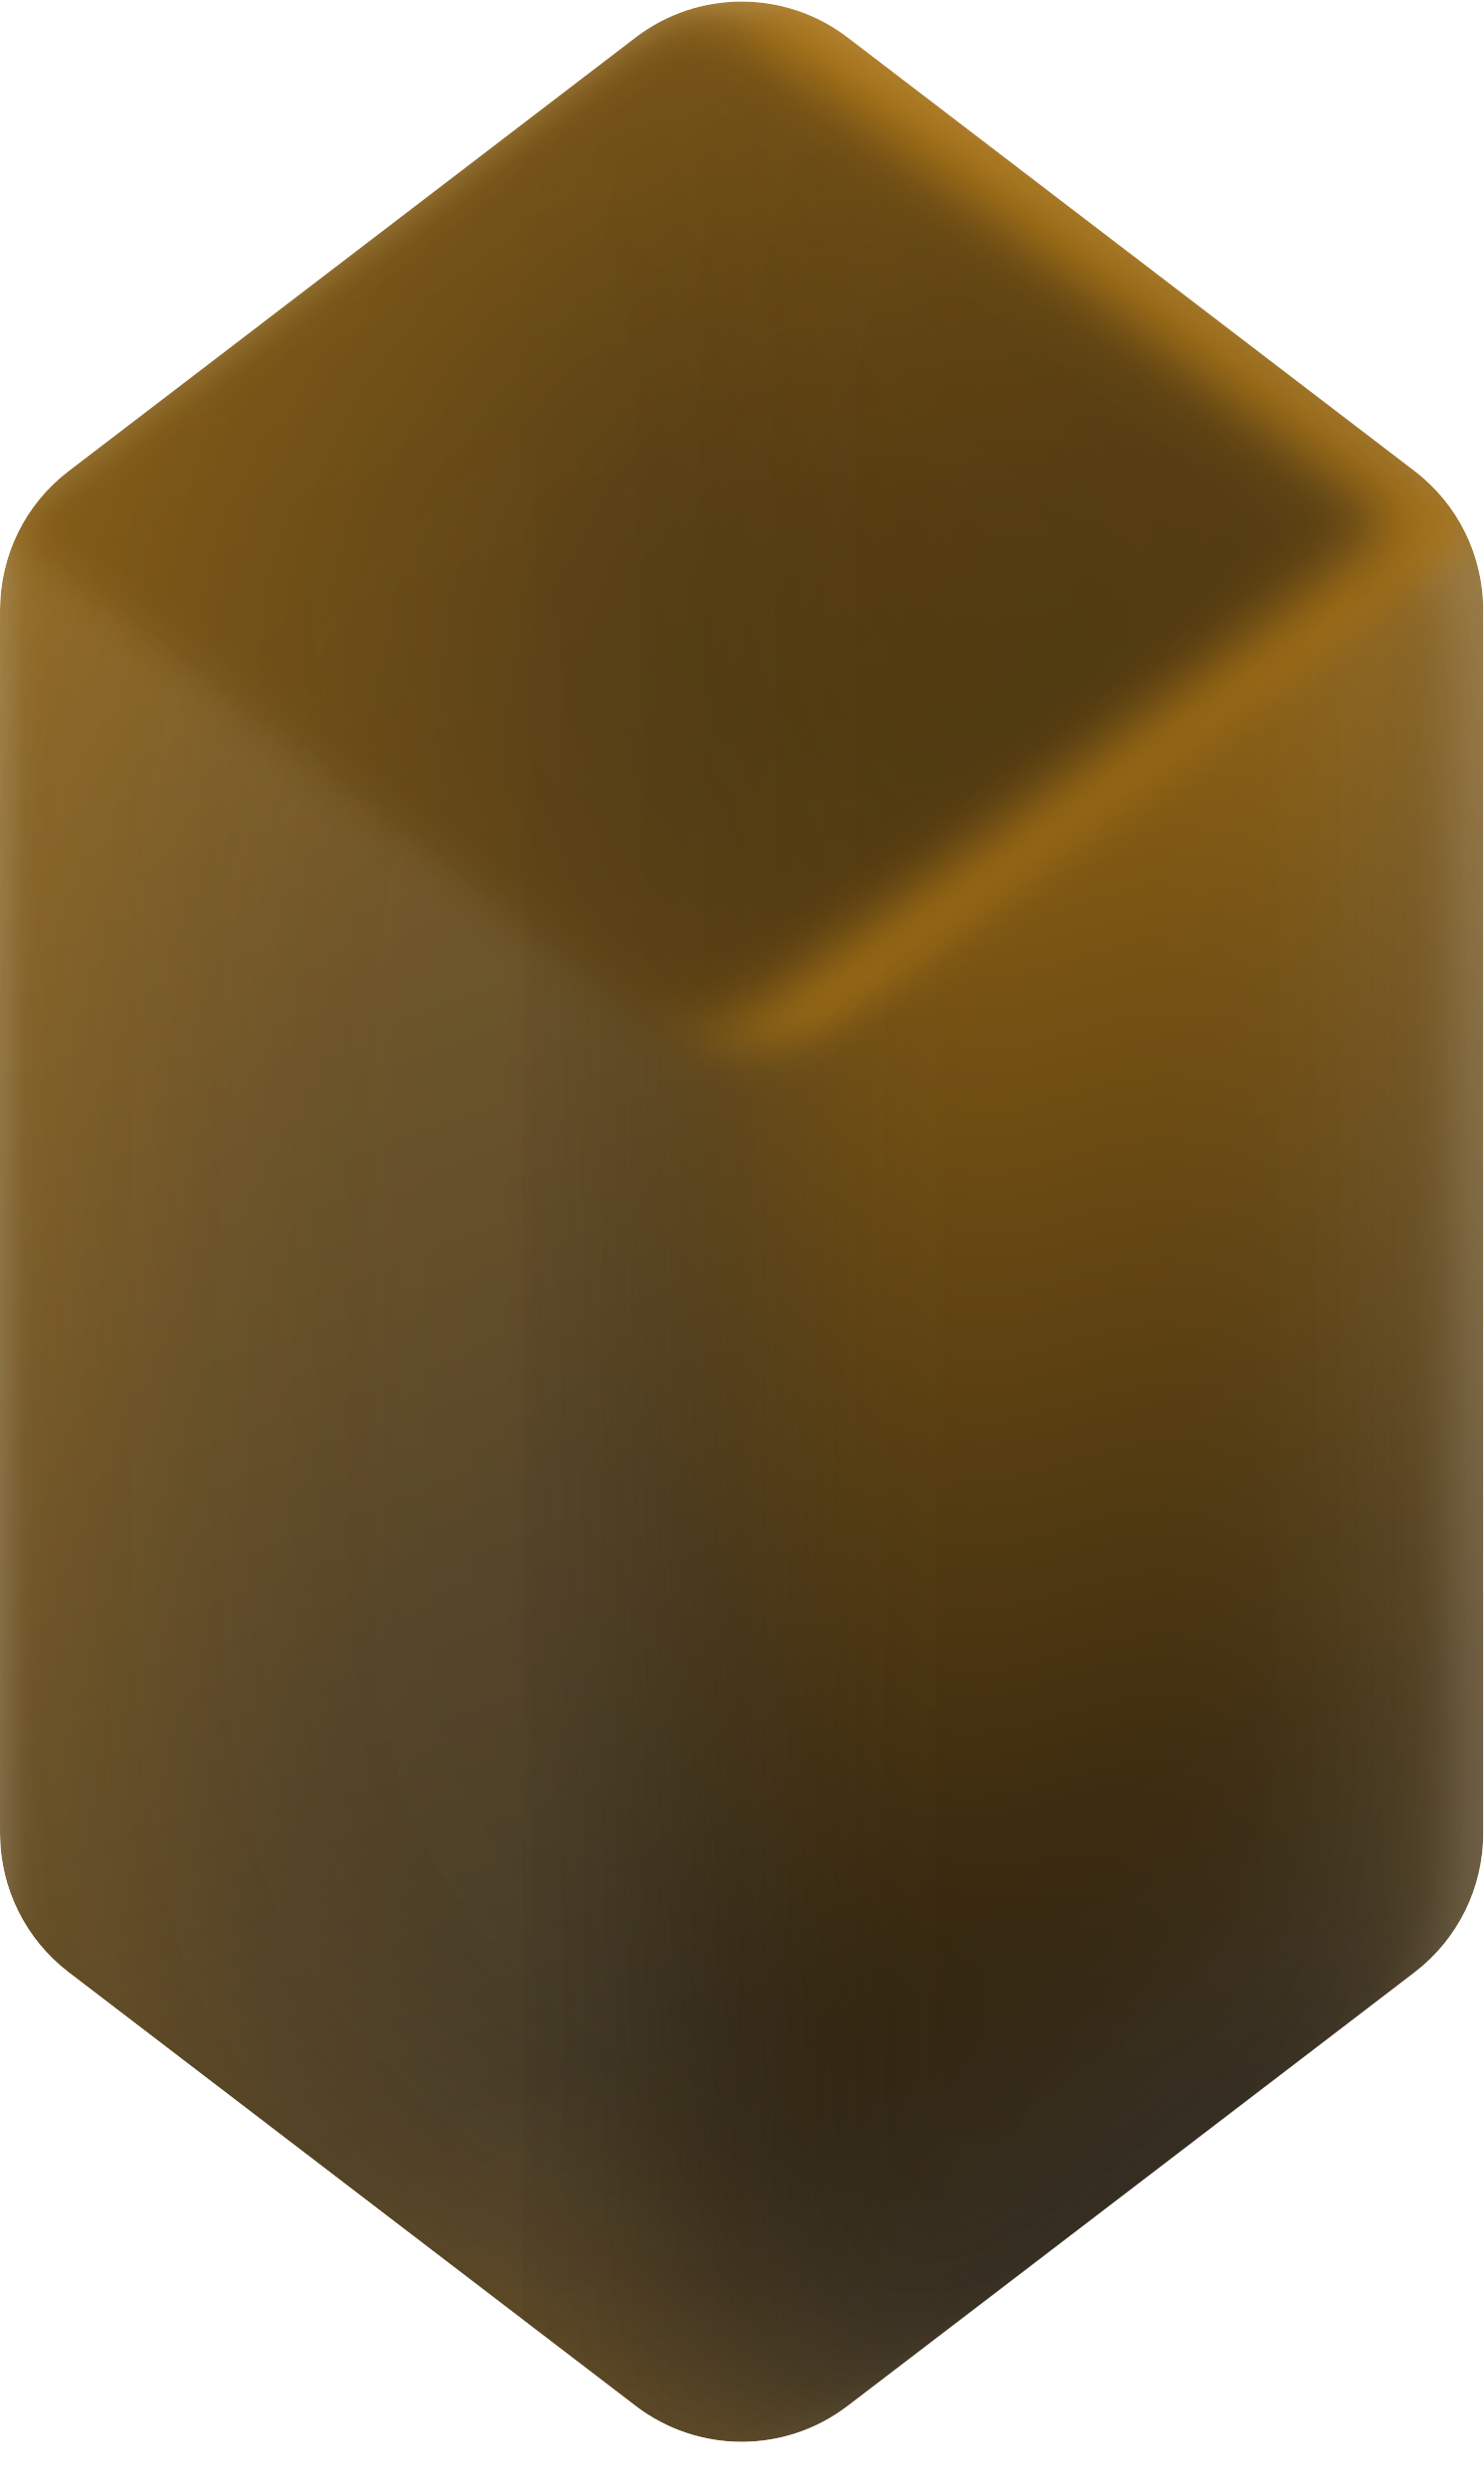
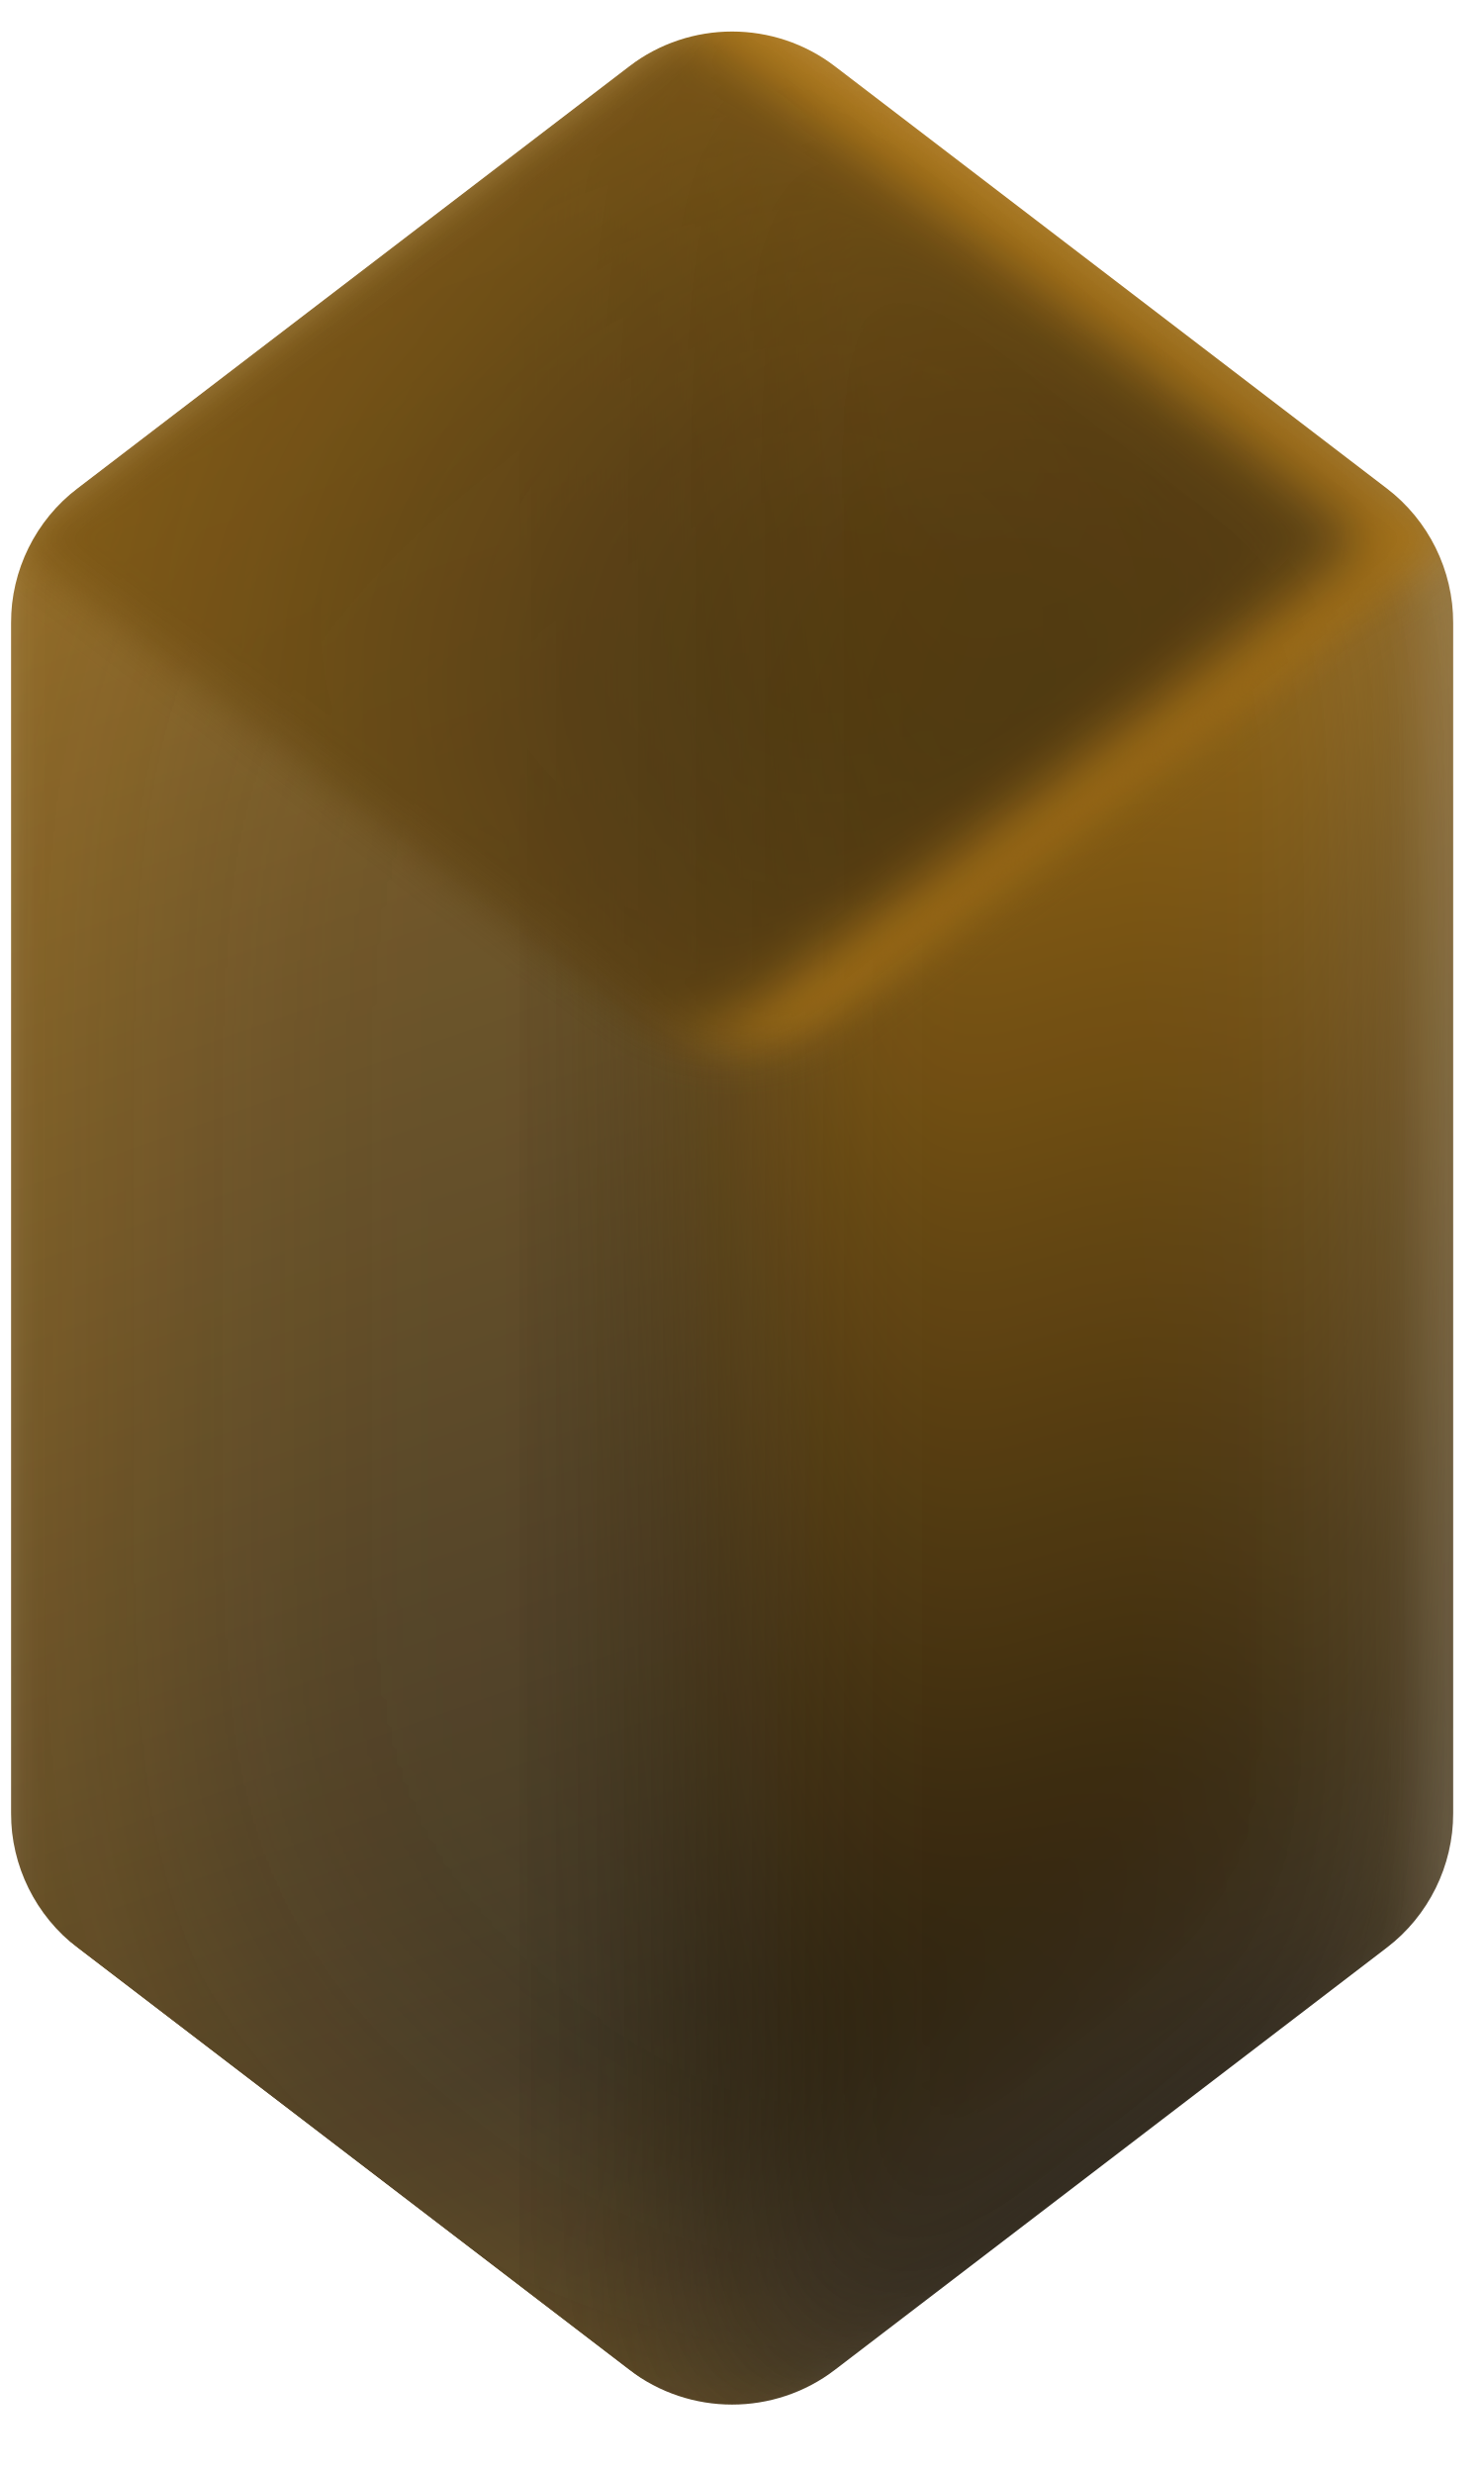
- <svg xmlns="http://www.w3.org/2000/svg" width="34" height="57" viewBox="0 0 34 57" fill="none">
-   <mask id="mask0" mask-type="alpha" maskUnits="userSpaceOnUse" x="0" y="0" width="34" height="56">
-     <path d="M0 13.977C0 12.731 0.581 11.556 1.57 10.799L14.57 0.858C16.004 -0.239 17.996 -0.239 19.43 0.858L32.43 10.799C33.419 11.556 34 12.731 34 13.977V42.023C34 43.269 33.419 44.444 32.43 45.201L19.43 55.142C17.996 56.239 16.004 56.239 14.57 55.142L1.57 45.201C0.581 44.444 0 43.269 0 42.023V13.977Z" fill="url(#paint0_radial)" fill-opacity="0.95" />
+ <svg xmlns="http://www.w3.org/2000/svg" width="45" height="75" viewBox="0 0 45 75" fill="none">
+   <mask id="mask0" mask-type="alpha" maskUnits="userSpaceOnUse" x="0" y="0" width="45" height="73">
+     <path d="M0.333 18.888C0.333 17.285 1.08 15.774 2.353 14.801L19.075 2.014C20.919 0.603 23.48 0.603 25.325 2.014L42.047 14.801C43.32 15.774 44.067 17.285 44.067 18.888V54.963C44.067 56.566 43.32 58.077 42.047 59.05L25.325 71.838C23.48 73.248 20.919 73.248 19.075 71.838L2.353 59.05C1.08 58.077 0.333 56.566 0.333 54.963V18.888Z" fill="url(#paint0_radial)" fill-opacity="0.95" />
  </mask>
  <g mask="url(#mask0)">
    <g filter="url(#filter0_ii)">
-       <path d="M0 13.977C0 12.731 0.581 11.556 1.57 10.799L14.57 0.858C16.004 -0.239 17.996 -0.239 19.43 0.858L32.43 10.799C33.419 11.556 34 12.731 34 13.977V42.023C34 43.269 33.419 44.444 32.43 45.201L19.43 55.142C17.996 56.239 16.004 56.239 14.57 55.142L1.57 45.201C0.581 44.444 0 43.269 0 42.023V13.977Z" fill="url(#paint1_radial)" fill-opacity="0.9" />
+       <path d="M0.333 16.345L22.2 -0.376L44.067 16.345V57.506L22.2 74.228L0.333 57.506V16.345Z" fill="url(#paint1_radial)" fill-opacity="0.9" />
    </g>
    <g filter="url(#filter1_dif)">
-       <path d="M34 43.012V12.988C34 12.365 33.71 11.778 33.215 11.4L17 -1V57L33.215 44.6C33.71 44.222 34 43.635 34 43.012Z" fill="url(#paint2_radial)" />
+       <path d="M44.067 56.235V17.616C44.067 16.815 43.693 16.06 43.057 15.573L22.2 -0.376V74.228L43.057 58.278C43.693 57.791 44.067 57.036 44.067 56.235Z" fill="url(#paint2_radial)" />
    </g>
    <g filter="url(#filter2_iif)">
-       <path d="M17 -1L0 12L14.57 23.142C16.004 24.239 17.996 24.239 19.43 23.142L34 12L17 -1Z" fill="url(#paint3_radial)" fill-opacity="0.8" />
+       <path d="M22.2 -0.376L0.333 16.345L19.075 30.677C20.919 32.087 23.48 32.087 25.325 30.677L44.067 16.345L22.2 -0.376Z" fill="url(#paint3_radial)" fill-opacity="0.8" />
    </g>
  </g>
  <defs>
-     <filter id="filter0_ii" x="-1" y="0.036" width="37" height="57.929" filterUnits="userSpaceOnUse" color-interpolation-filters="sRGB">
+     <filter id="filter0_ii" x="-0.953" y="-0.376" width="47.592" height="77.177" filterUnits="userSpaceOnUse" color-interpolation-filters="sRGB">
      <feFlood flood-opacity="0" result="BackgroundImageFix" />
      <feBlend mode="normal" in="SourceGraphic" in2="BackgroundImageFix" result="shape" />
      <feColorMatrix in="SourceAlpha" type="matrix" values="0 0 0 0 0 0 0 0 0 0 0 0 0 0 0 0 0 0 127 0" result="hardAlpha" />
-       <feOffset dx="2" dy="2" />
-       <feGaussianBlur stdDeviation="5" />
+       <feOffset dx="2.573" dy="2.573" />
+       <feGaussianBlur stdDeviation="6.431" />
      <feComposite in2="hardAlpha" operator="arithmetic" k2="-1" k3="1" />
      <feColorMatrix type="matrix" values="0 0 0 0 0.95 0 0 0 0 0.623 0 0 0 0 0.05 0 0 0 0.2 0" />
      <feBlend mode="normal" in2="shape" result="effect1_innerShadow" />
      <feColorMatrix in="SourceAlpha" type="matrix" values="0 0 0 0 0 0 0 0 0 0 0 0 0 0 0 0 0 0 127 0" result="hardAlpha" />
-       <feOffset dx="-1" dy="1" />
-       <feGaussianBlur stdDeviation="0.5" />
+       <feOffset dx="-1.286" dy="1.286" />
+       <feGaussianBlur stdDeviation="0.643" />
      <feComposite in2="hardAlpha" operator="arithmetic" k2="-1" k3="1" />
      <feColorMatrix type="matrix" values="0 0 0 0 1 0 0 0 0 1 0 0 0 0 1 0 0 0 0.2 0" />
      <feBlend mode="normal" in2="effect1_innerShadow" result="effect2_innerShadow" />
    </filter>
-     <filter id="filter1_dif" x="12" y="-6" width="27" height="71" filterUnits="userSpaceOnUse" color-interpolation-filters="sRGB">
+     <filter id="filter1_dif" x="15.768" y="-6.808" width="34.729" height="91.326" filterUnits="userSpaceOnUse" color-interpolation-filters="sRGB">
      <feFlood flood-opacity="0" result="BackgroundImageFix" />
      <feColorMatrix in="SourceAlpha" type="matrix" values="0 0 0 0 0 0 0 0 0 0 0 0 0 0 0 0 0 0 127 0" />
-       <feOffset dy="4" />
-       <feGaussianBlur stdDeviation="2" />
+       <feOffset dy="5.145" />
+       <feGaussianBlur stdDeviation="2.573" />
      <feColorMatrix type="matrix" values="0 0 0 0 0 0 0 0 0 0 0 0 0 0 0 0 0 0 1 0" />
      <feBlend mode="normal" in2="BackgroundImageFix" result="effect1_dropShadow" />
      <feBlend mode="normal" in="SourceGraphic" in2="effect1_dropShadow" result="shape" />
      <feColorMatrix in="SourceAlpha" type="matrix" values="0 0 0 0 0 0 0 0 0 0 0 0 0 0 0 0 0 0 127 0" result="hardAlpha" />
-       <feOffset dx="-2" dy="-1" />
-       <feGaussianBlur stdDeviation="0.5" />
+       <feOffset dx="-2.573" dy="-1.286" />
+       <feGaussianBlur stdDeviation="0.643" />
      <feComposite in2="hardAlpha" operator="arithmetic" k2="-1" k3="1" />
      <feColorMatrix type="matrix" values="0 0 0 0 1 0 0 0 0 1 0 0 0 0 1 0 0 0 0.2 0" />
      <feBlend mode="normal" in2="shape" result="effect2_innerShadow" />
-       <feGaussianBlur stdDeviation="2.5" result="effect3_foregroundBlur" />
+       <feGaussianBlur stdDeviation="3.216" result="effect3_foregroundBlur" />
    </filter>
-     <filter id="filter2_iif" x="-1" y="-2" width="37" height="27.965" filterUnits="userSpaceOnUse" color-interpolation-filters="sRGB">
+     <filter id="filter2_iif" x="-0.953" y="-1.663" width="47.592" height="35.97" filterUnits="userSpaceOnUse" color-interpolation-filters="sRGB">
      <feFlood flood-opacity="0" result="BackgroundImageFix" />
      <feBlend mode="normal" in="SourceGraphic" in2="BackgroundImageFix" result="shape" />
      <feColorMatrix in="SourceAlpha" type="matrix" values="0 0 0 0 0 0 0 0 0 0 0 0 0 0 0 0 0 0 127 0" result="hardAlpha" />
-       <feOffset dx="2" dy="2" />
-       <feGaussianBlur stdDeviation="8" />
+       <feOffset dx="2.573" dy="2.573" />
+       <feGaussianBlur stdDeviation="10.29" />
      <feComposite in2="hardAlpha" operator="arithmetic" k2="-1" k3="1" />
      <feColorMatrix type="matrix" values="0 0 0 0 0.95 0 0 0 0 0.623 0 0 0 0 0.05 0 0 0 0.2 0" />
      <feBlend mode="normal" in2="shape" result="effect1_innerShadow" />
      <feColorMatrix in="SourceAlpha" type="matrix" values="0 0 0 0 0 0 0 0 0 0 0 0 0 0 0 0 0 0 127 0" result="hardAlpha" />
-       <feOffset dx="-2" />
-       <feGaussianBlur stdDeviation="0.5" />
+       <feOffset dx="-2.573" />
+       <feGaussianBlur stdDeviation="0.643" />
      <feComposite in2="hardAlpha" operator="arithmetic" k2="-1" k3="1" />
      <feColorMatrix type="matrix" values="0 0 0 0 0.922 0 0 0 0 0.603 0 0 0 0 0.049 0 0 0 0.5 0" />
      <feBlend mode="normal" in2="effect1_innerShadow" result="effect2_innerShadow" />
-       <feGaussianBlur stdDeviation="0.5" result="effect3_foregroundBlur" />
+       <feGaussianBlur stdDeviation="0.643" result="effect3_foregroundBlur" />
    </filter>
-     <radialGradient id="paint0_radial" cx="0" cy="0" r="1" gradientUnits="userSpaceOnUse" gradientTransform="translate(25.3053 42.989) rotate(-109.233) scale(70.4297 2348.99)">
+     <radialGradient id="paint0_radial" cx="0" cy="0" r="1" gradientUnits="userSpaceOnUse" gradientTransform="translate(32.8829 56.2054) rotate(-109.233) scale(90.5919 3021.44)">
      <stop />
      <stop offset="0" stop-color="#211602" />
      <stop offset="1" stop-color="#AC7109" />
    </radialGradient>
-     <radialGradient id="paint1_radial" cx="0" cy="0" r="1" gradientUnits="userSpaceOnUse" gradientTransform="translate(25.3053 42.989) rotate(-109.233) scale(70.4297 2348.99)">
+     <radialGradient id="paint1_radial" cx="0" cy="0" r="1" gradientUnits="userSpaceOnUse" gradientTransform="translate(32.8829 56.2054) rotate(-109.233) scale(90.5919 3021.44)">
      <stop />
      <stop offset="0" stop-color="#211602" />
      <stop offset="1" stop-color="#AC7109" />
    </radialGradient>
-     <radialGradient id="paint2_radial" cx="0" cy="0" r="1" gradientUnits="userSpaceOnUse" gradientTransform="translate(31.9667 47.8734) rotate(-106.704) scale(52.0707 812.895)">
+     <radialGradient id="paint2_radial" cx="0" cy="0" r="1" gradientUnits="userSpaceOnUse" gradientTransform="translate(41.4512 62.4881) rotate(-106.704) scale(66.9772 1045.61)">
      <stop offset="0.062" stop-color="#201502" />
      <stop offset="1" stop-color="#C7830A" />
    </radialGradient>
-     <radialGradient id="paint3_radial" cx="0" cy="0" r="1" gradientUnits="userSpaceOnUse" gradientTransform="translate(30.4998 17.9502) rotate(-157.423) scale(77.4885 1689.58)">
+     <radialGradient id="paint3_radial" cx="0" cy="0" r="1" gradientUnits="userSpaceOnUse" gradientTransform="translate(39.5644 23.9987) rotate(-157.423) scale(99.6715 2173.26)">
      <stop />
      <stop offset="0" stop-color="#211602" />
      <stop offset="1" stop-color="#AC7109" />
    </radialGradient>
  </defs>
</svg>
